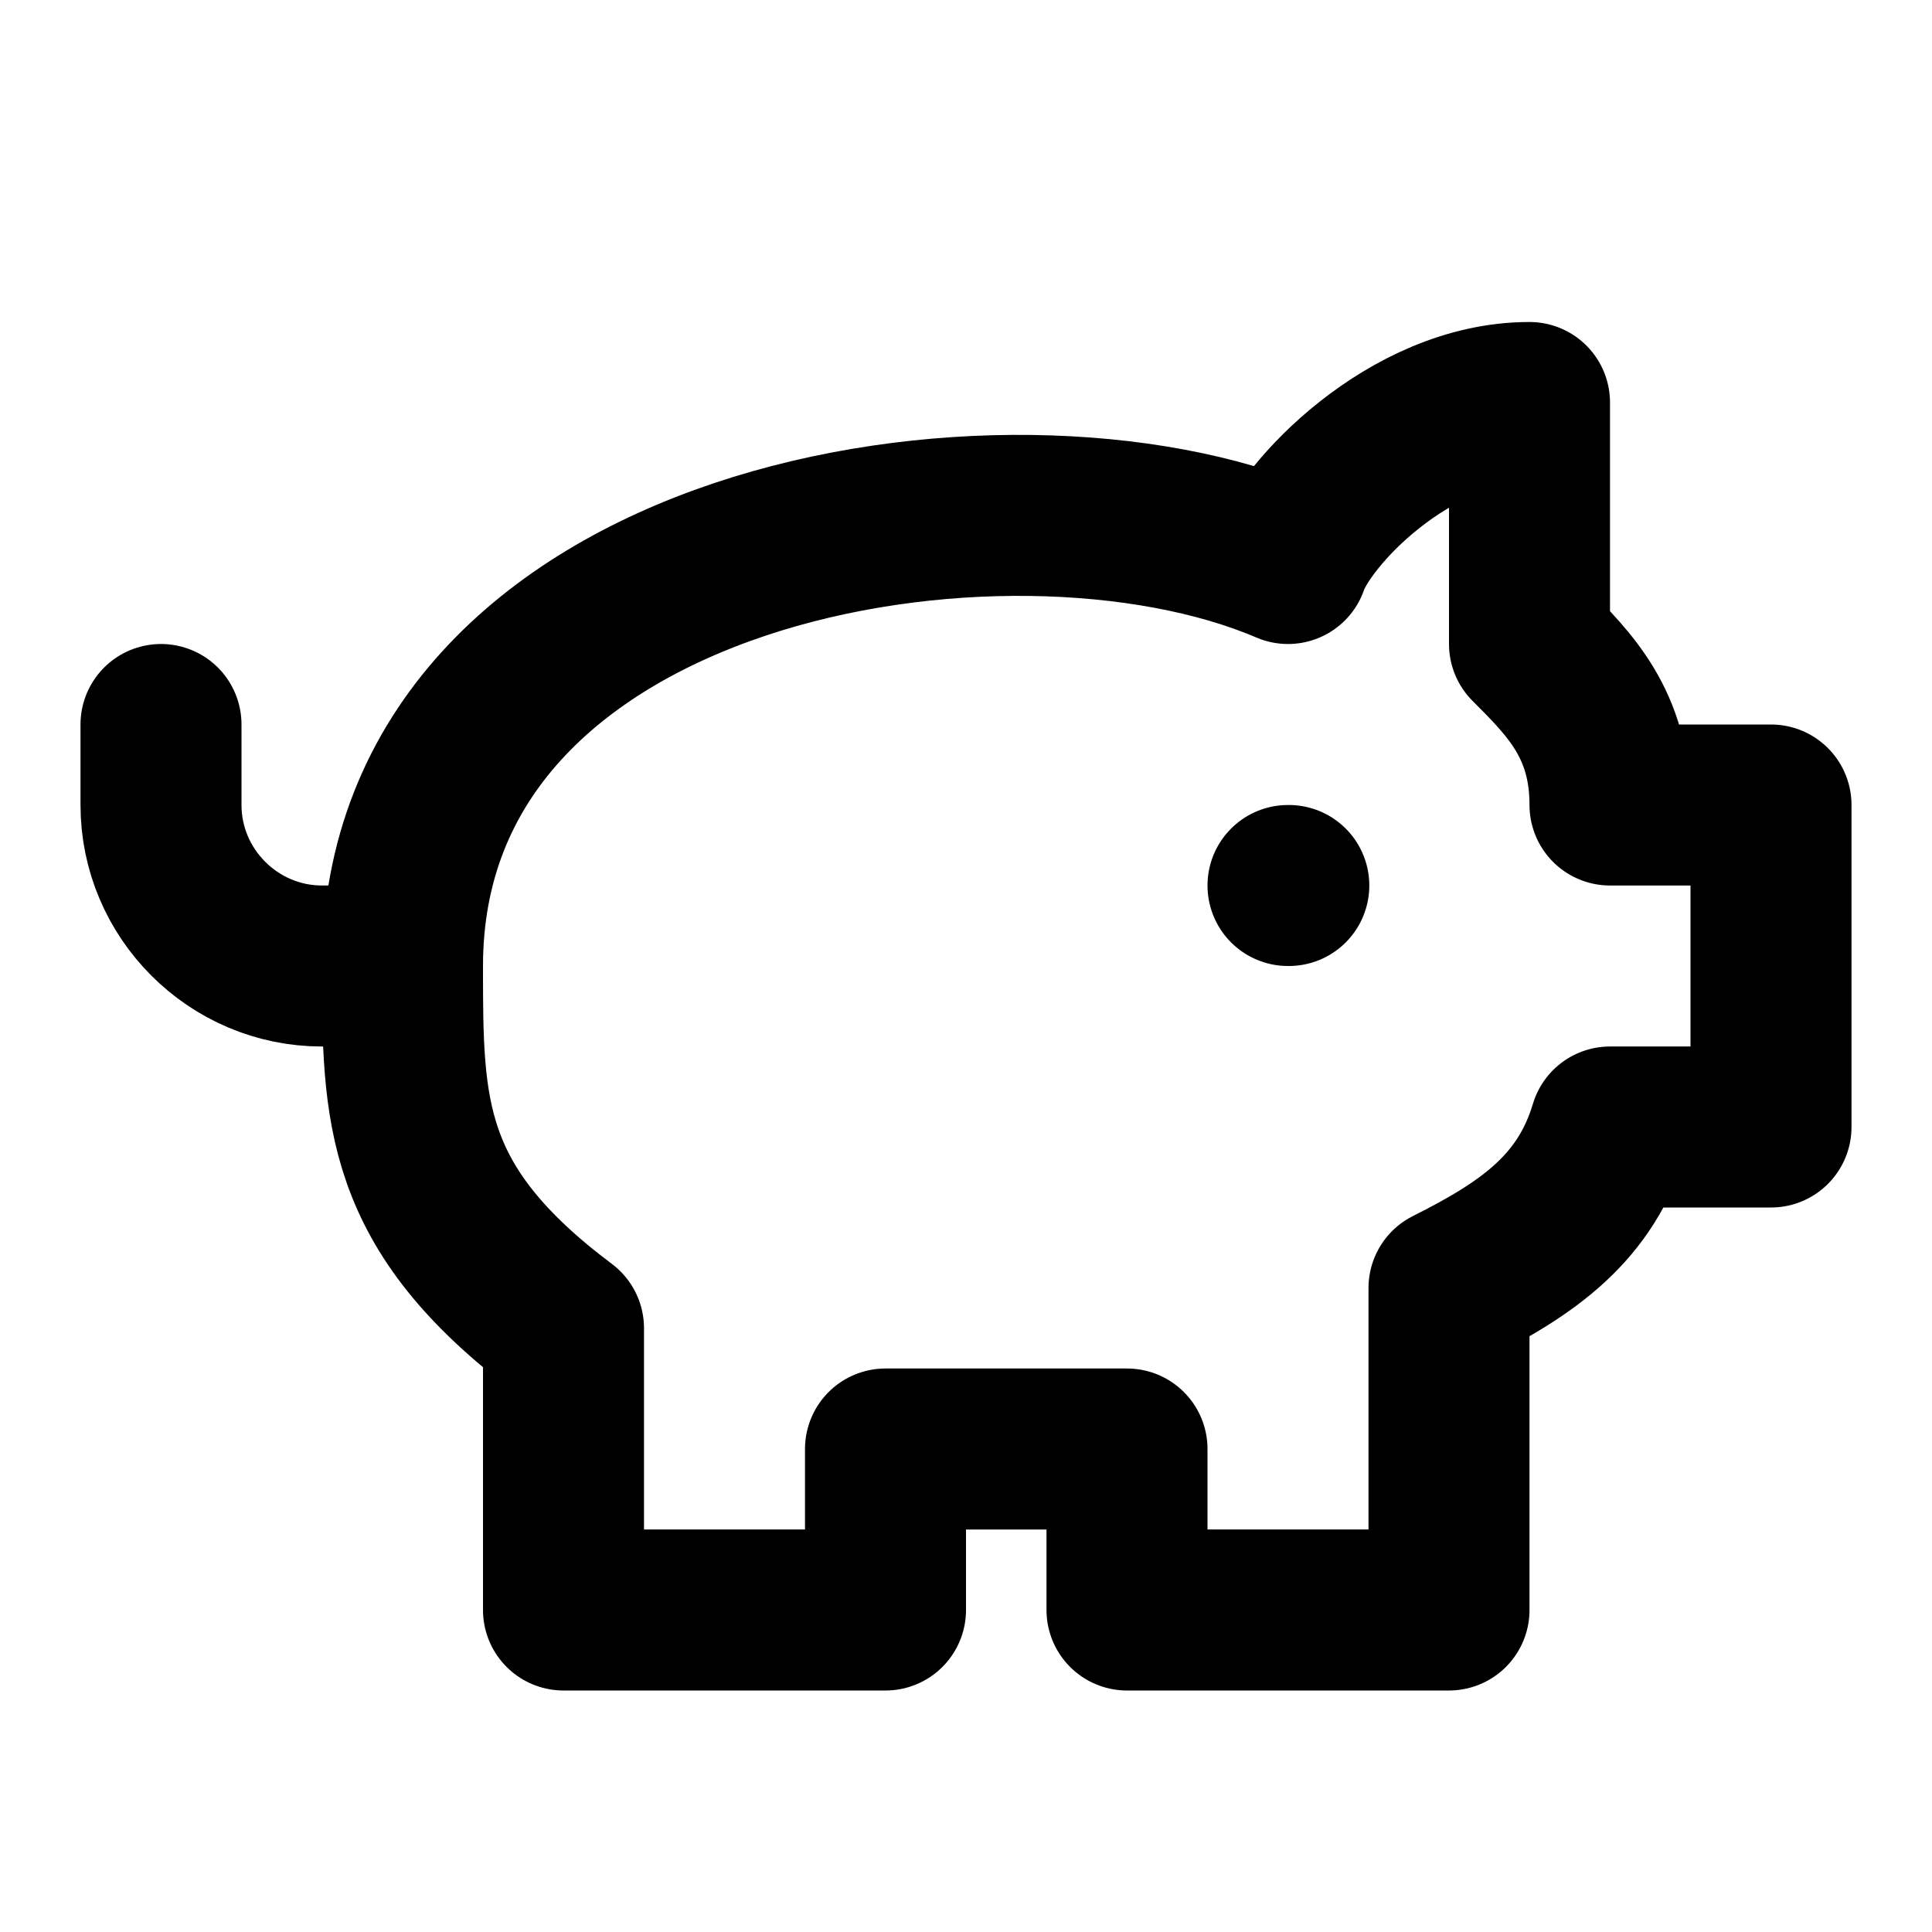
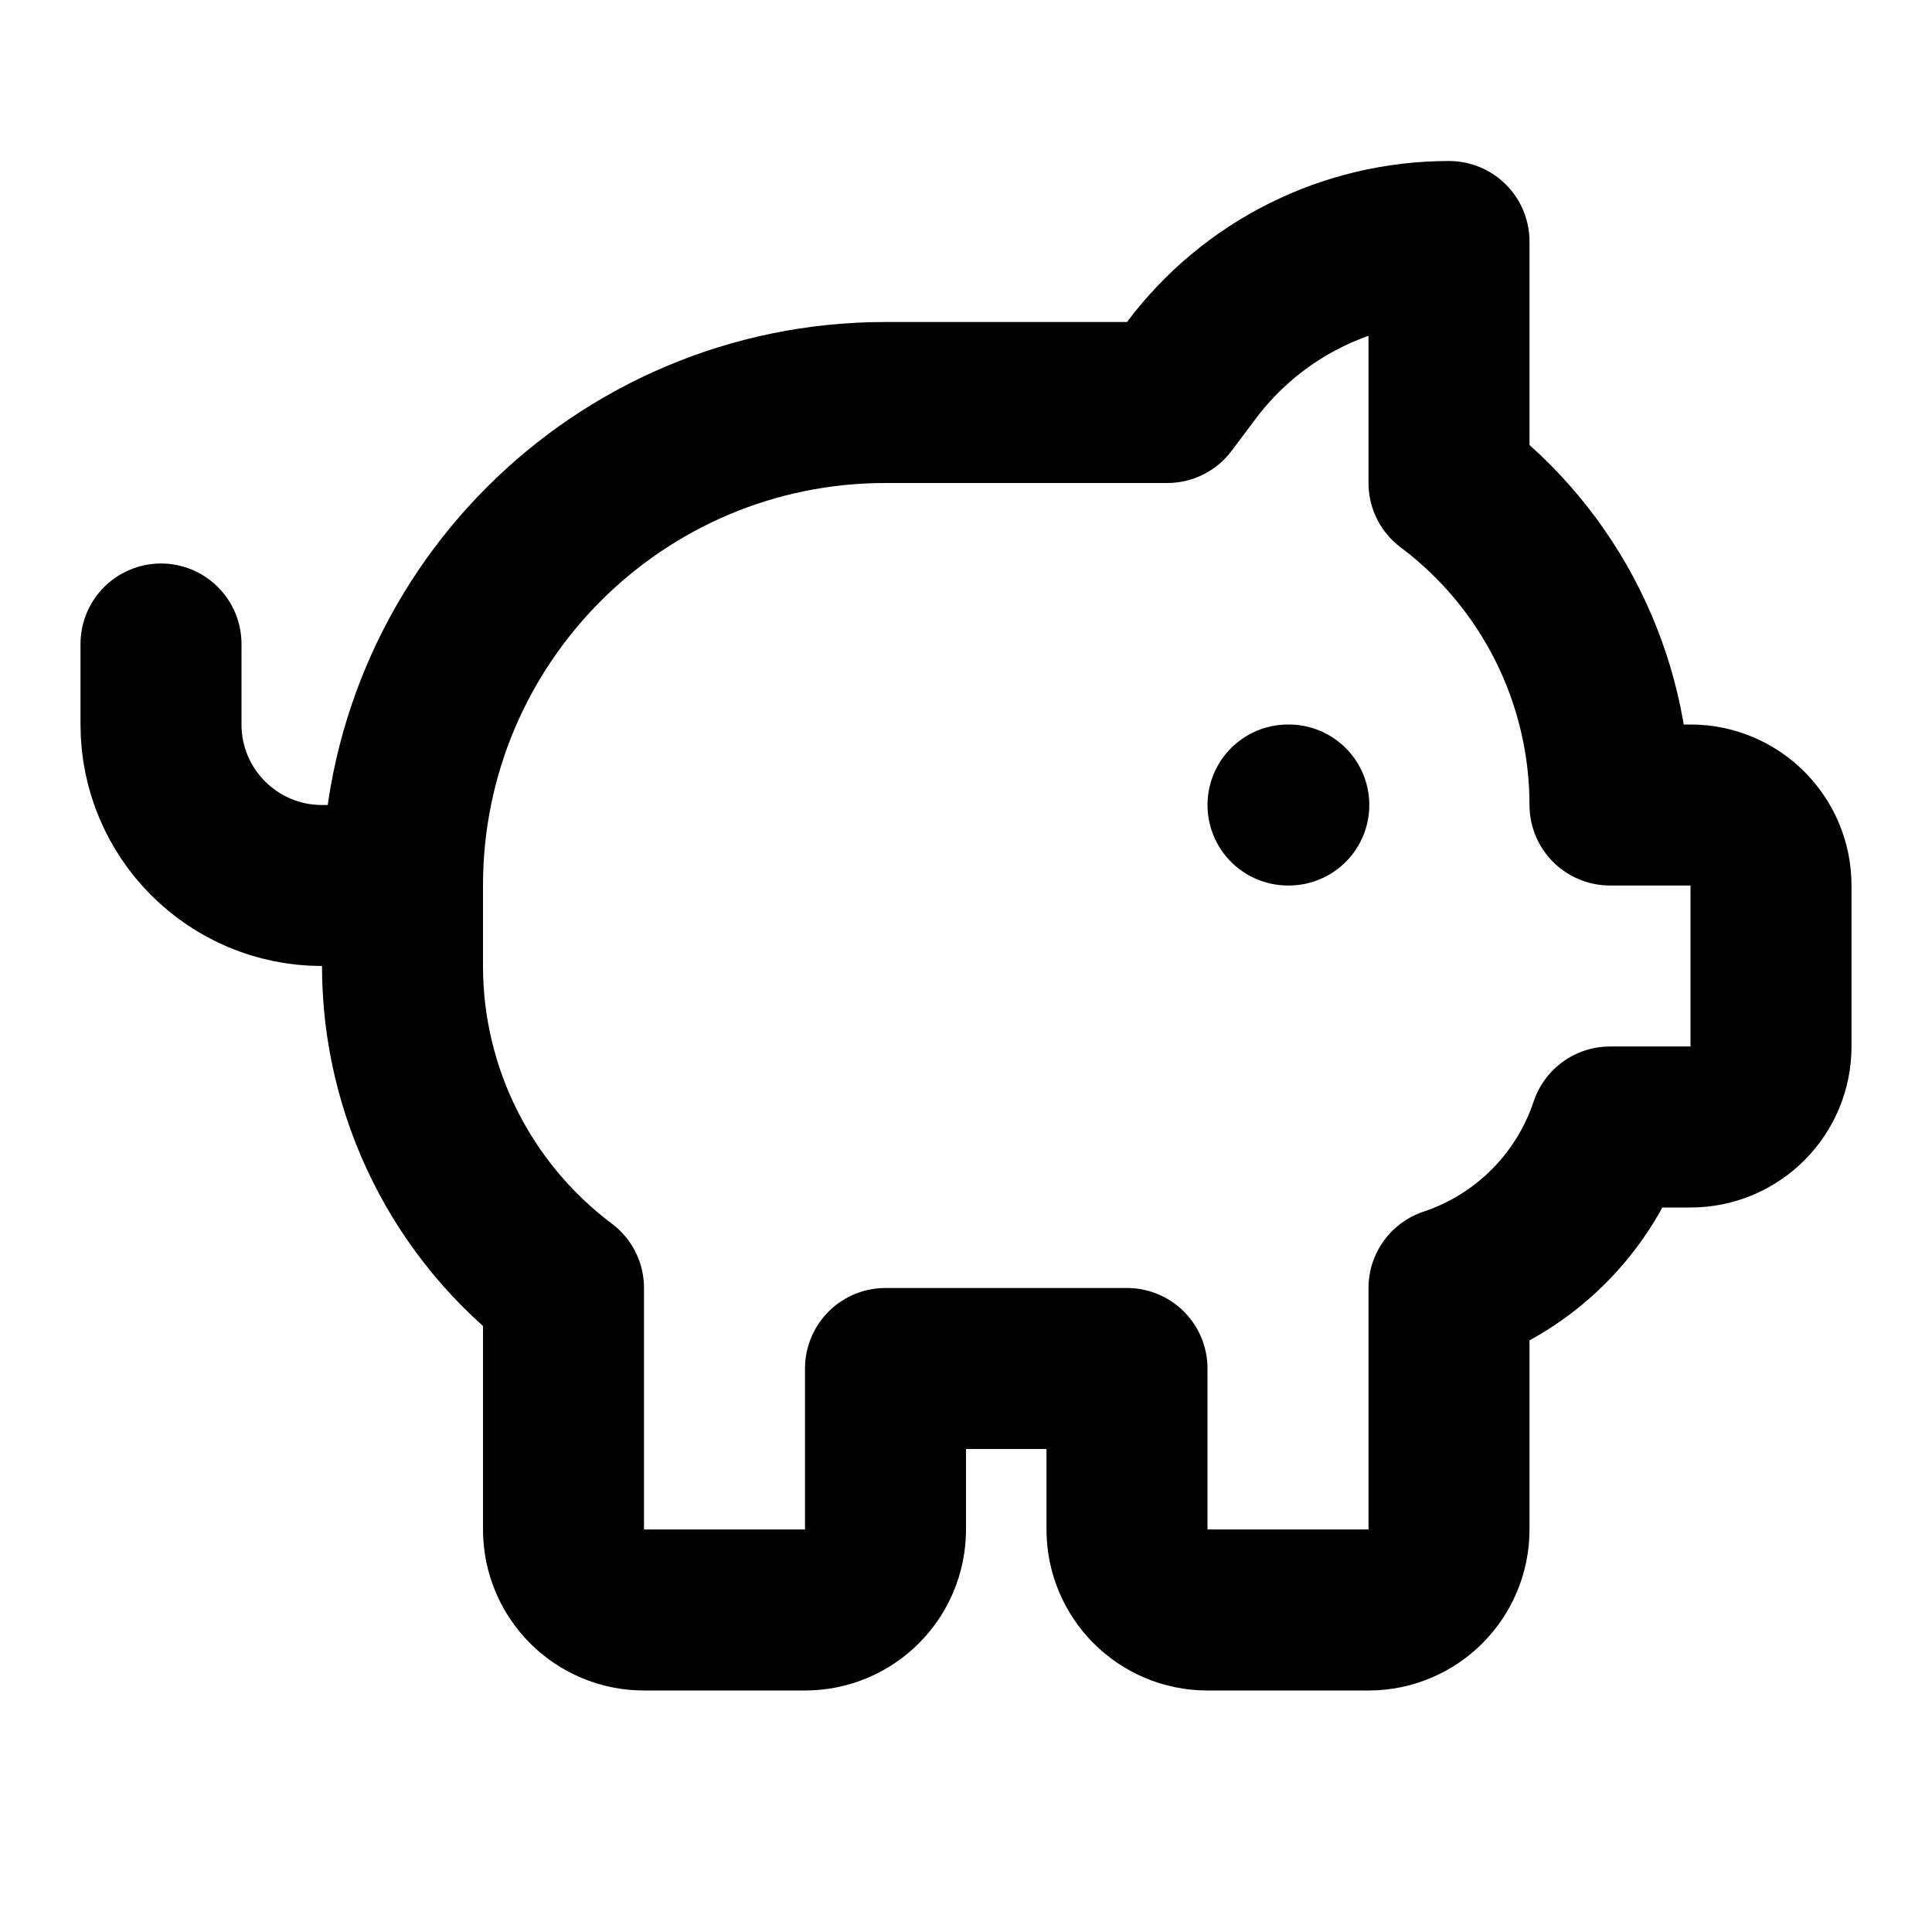
<svg xmlns="http://www.w3.org/2000/svg" viewBox="0 0 24 24" fill="none" stroke="currentColor" stroke-width="2" stroke-linecap="round" stroke-linejoin="round">
-   <path d="M19 5c-1.5 0-2.8 1.4-3 2-3.5-1.5-11-.3-11 5 0 1.8 0 3 2 4.5V20h4v-2h3v2h4v-4c1-.5 1.7-1 2-2h2v-4h-2c0-1-.5-1.5-1-2V5z" />
-   <path d="M2 9v1c0 1.1.9 2 2 2h1" />
-   <path d="M16 11h.01" />
+   <path d="M11 17h3v2a1 1 0 0 0 1 1h2a1 1 0 0 0 1-1v-3a3.16 3.16 0 0 0 2-2h1a1 1 0 0 0 1-1v-2a1 1 0 0 0-1-1h-1a5 5 0 0 0-2-4V3a4 4 0 0 0-3.2 1.6l-.3.4H11a6 6 0 0 0-6 6v1a5 5 0 0 0 2 4v3a1 1 0 0 0 1 1h2a1 1 0 0 0 1-1z" />
+   <path d="M16 10h.01" />
+   <path d="M2 8v1a2 2 0 0 0 2 2h1" />
</svg>
